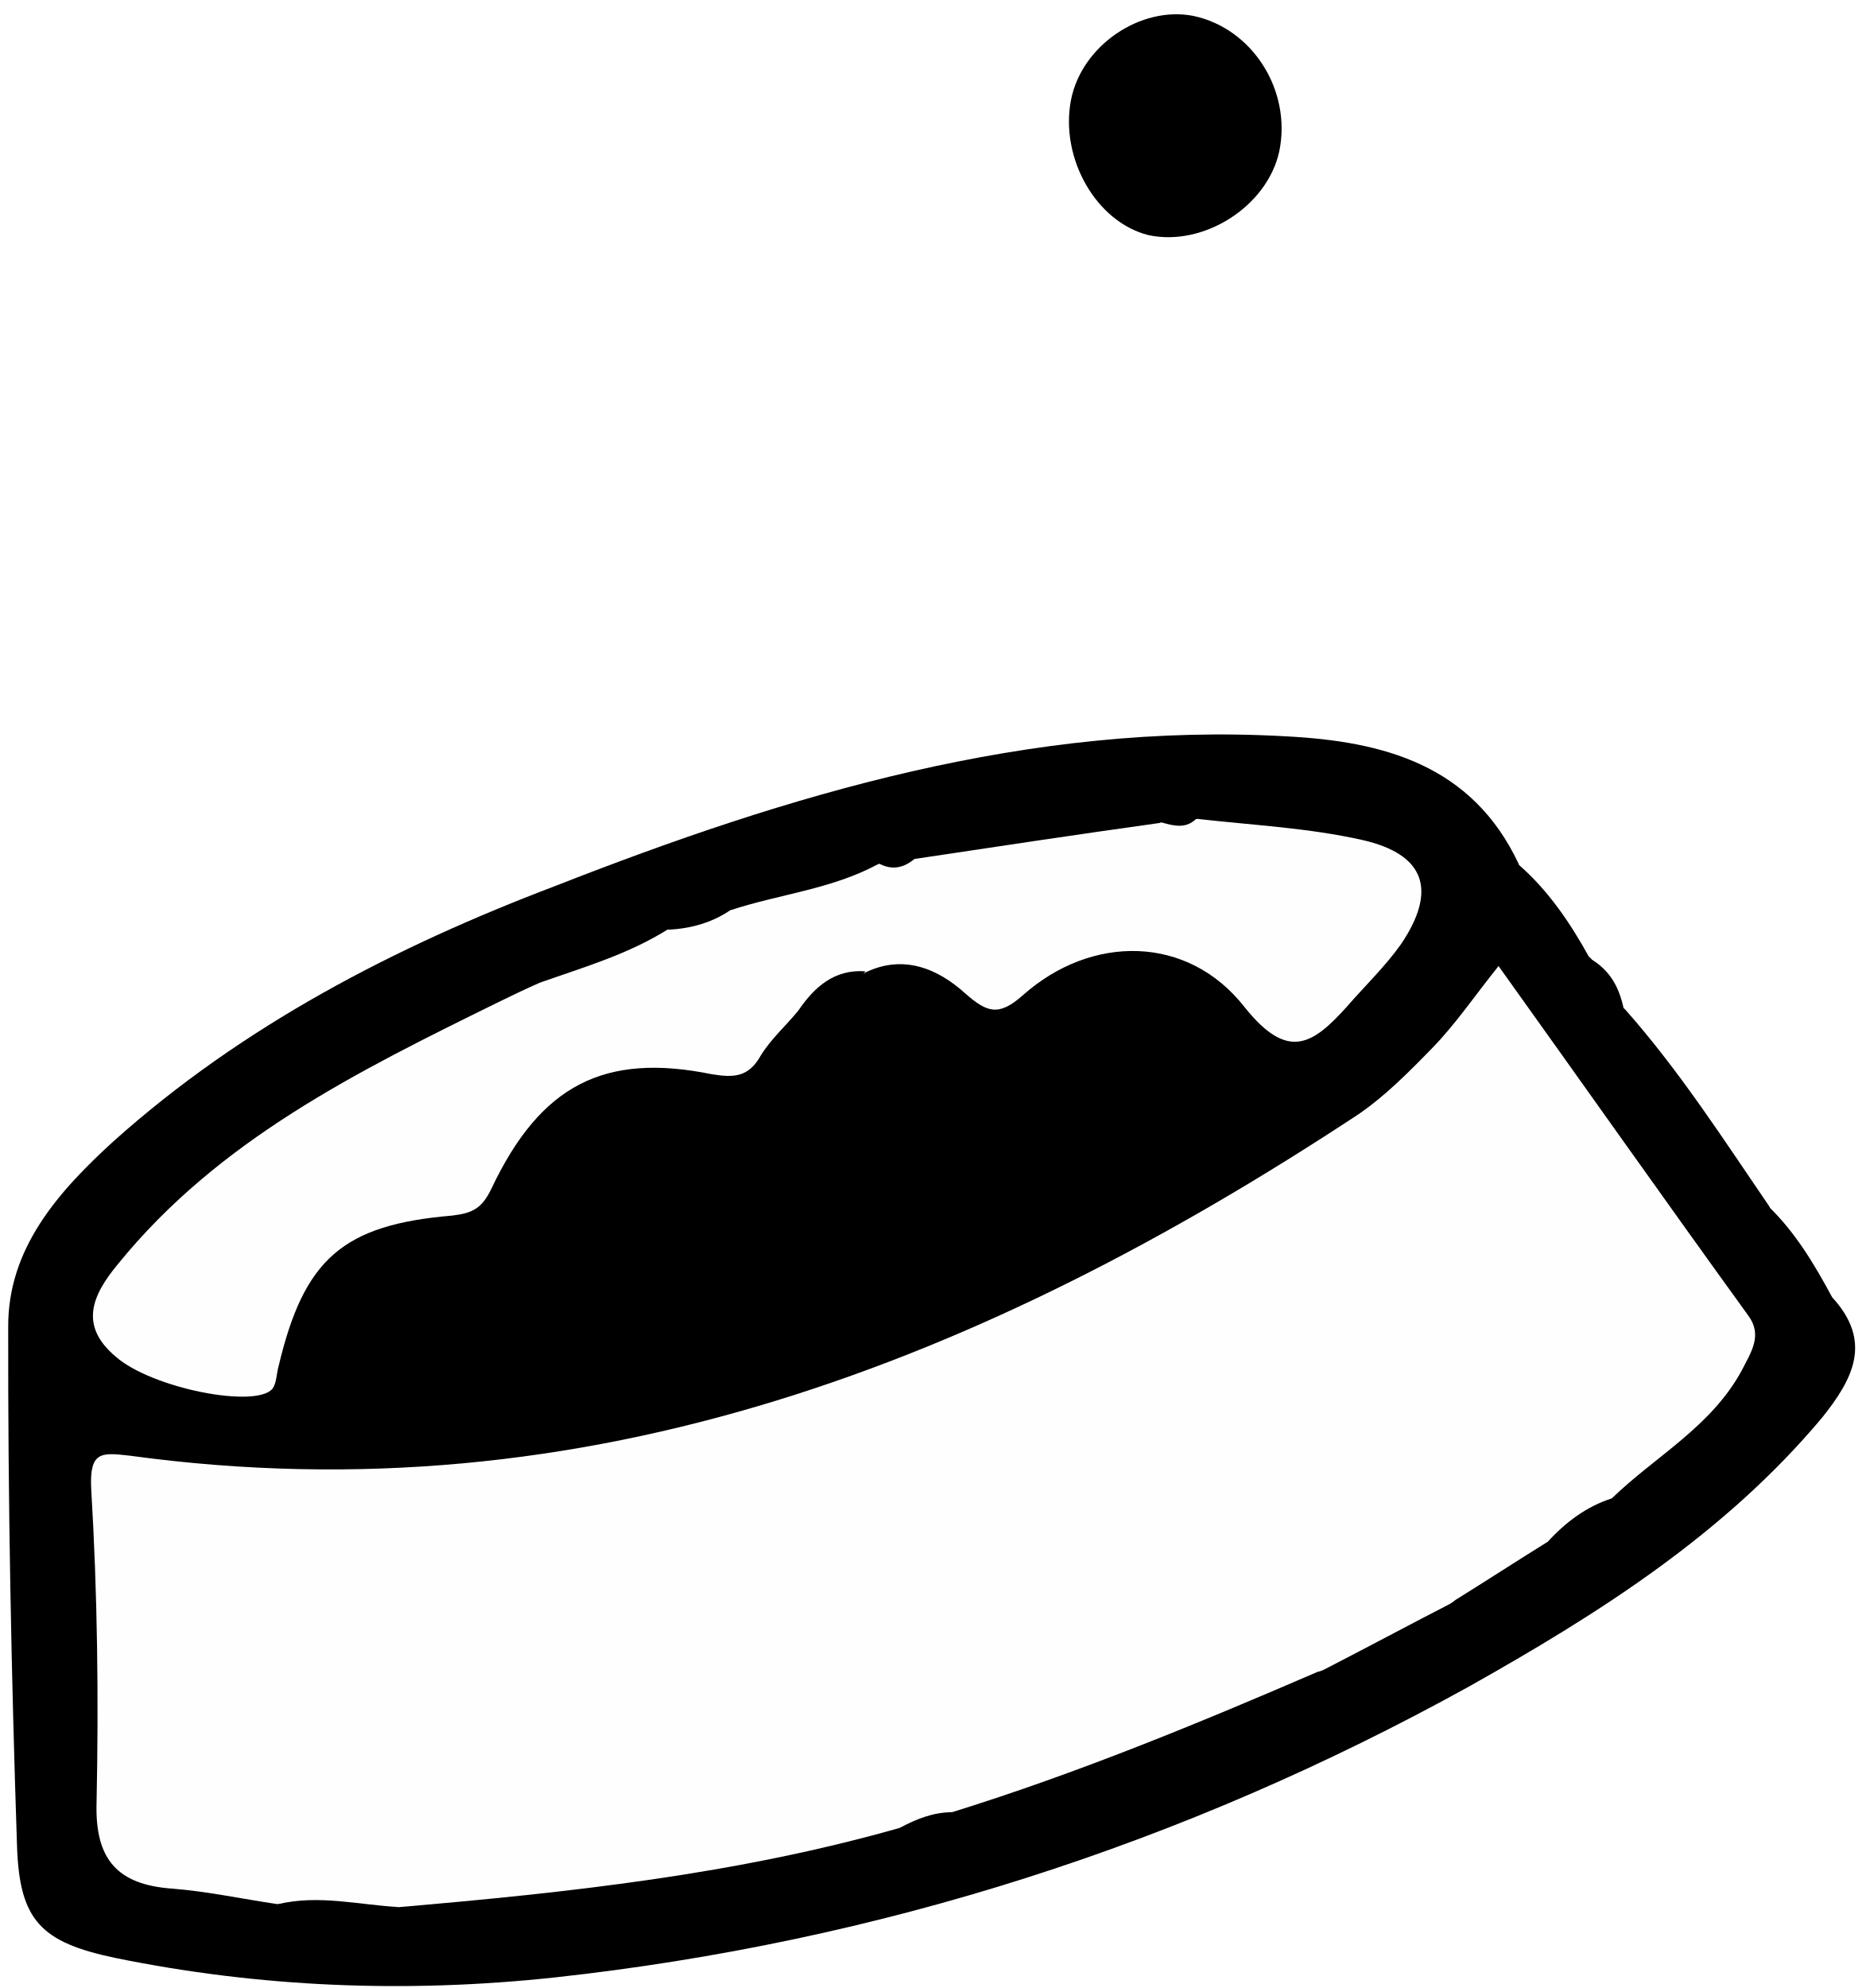
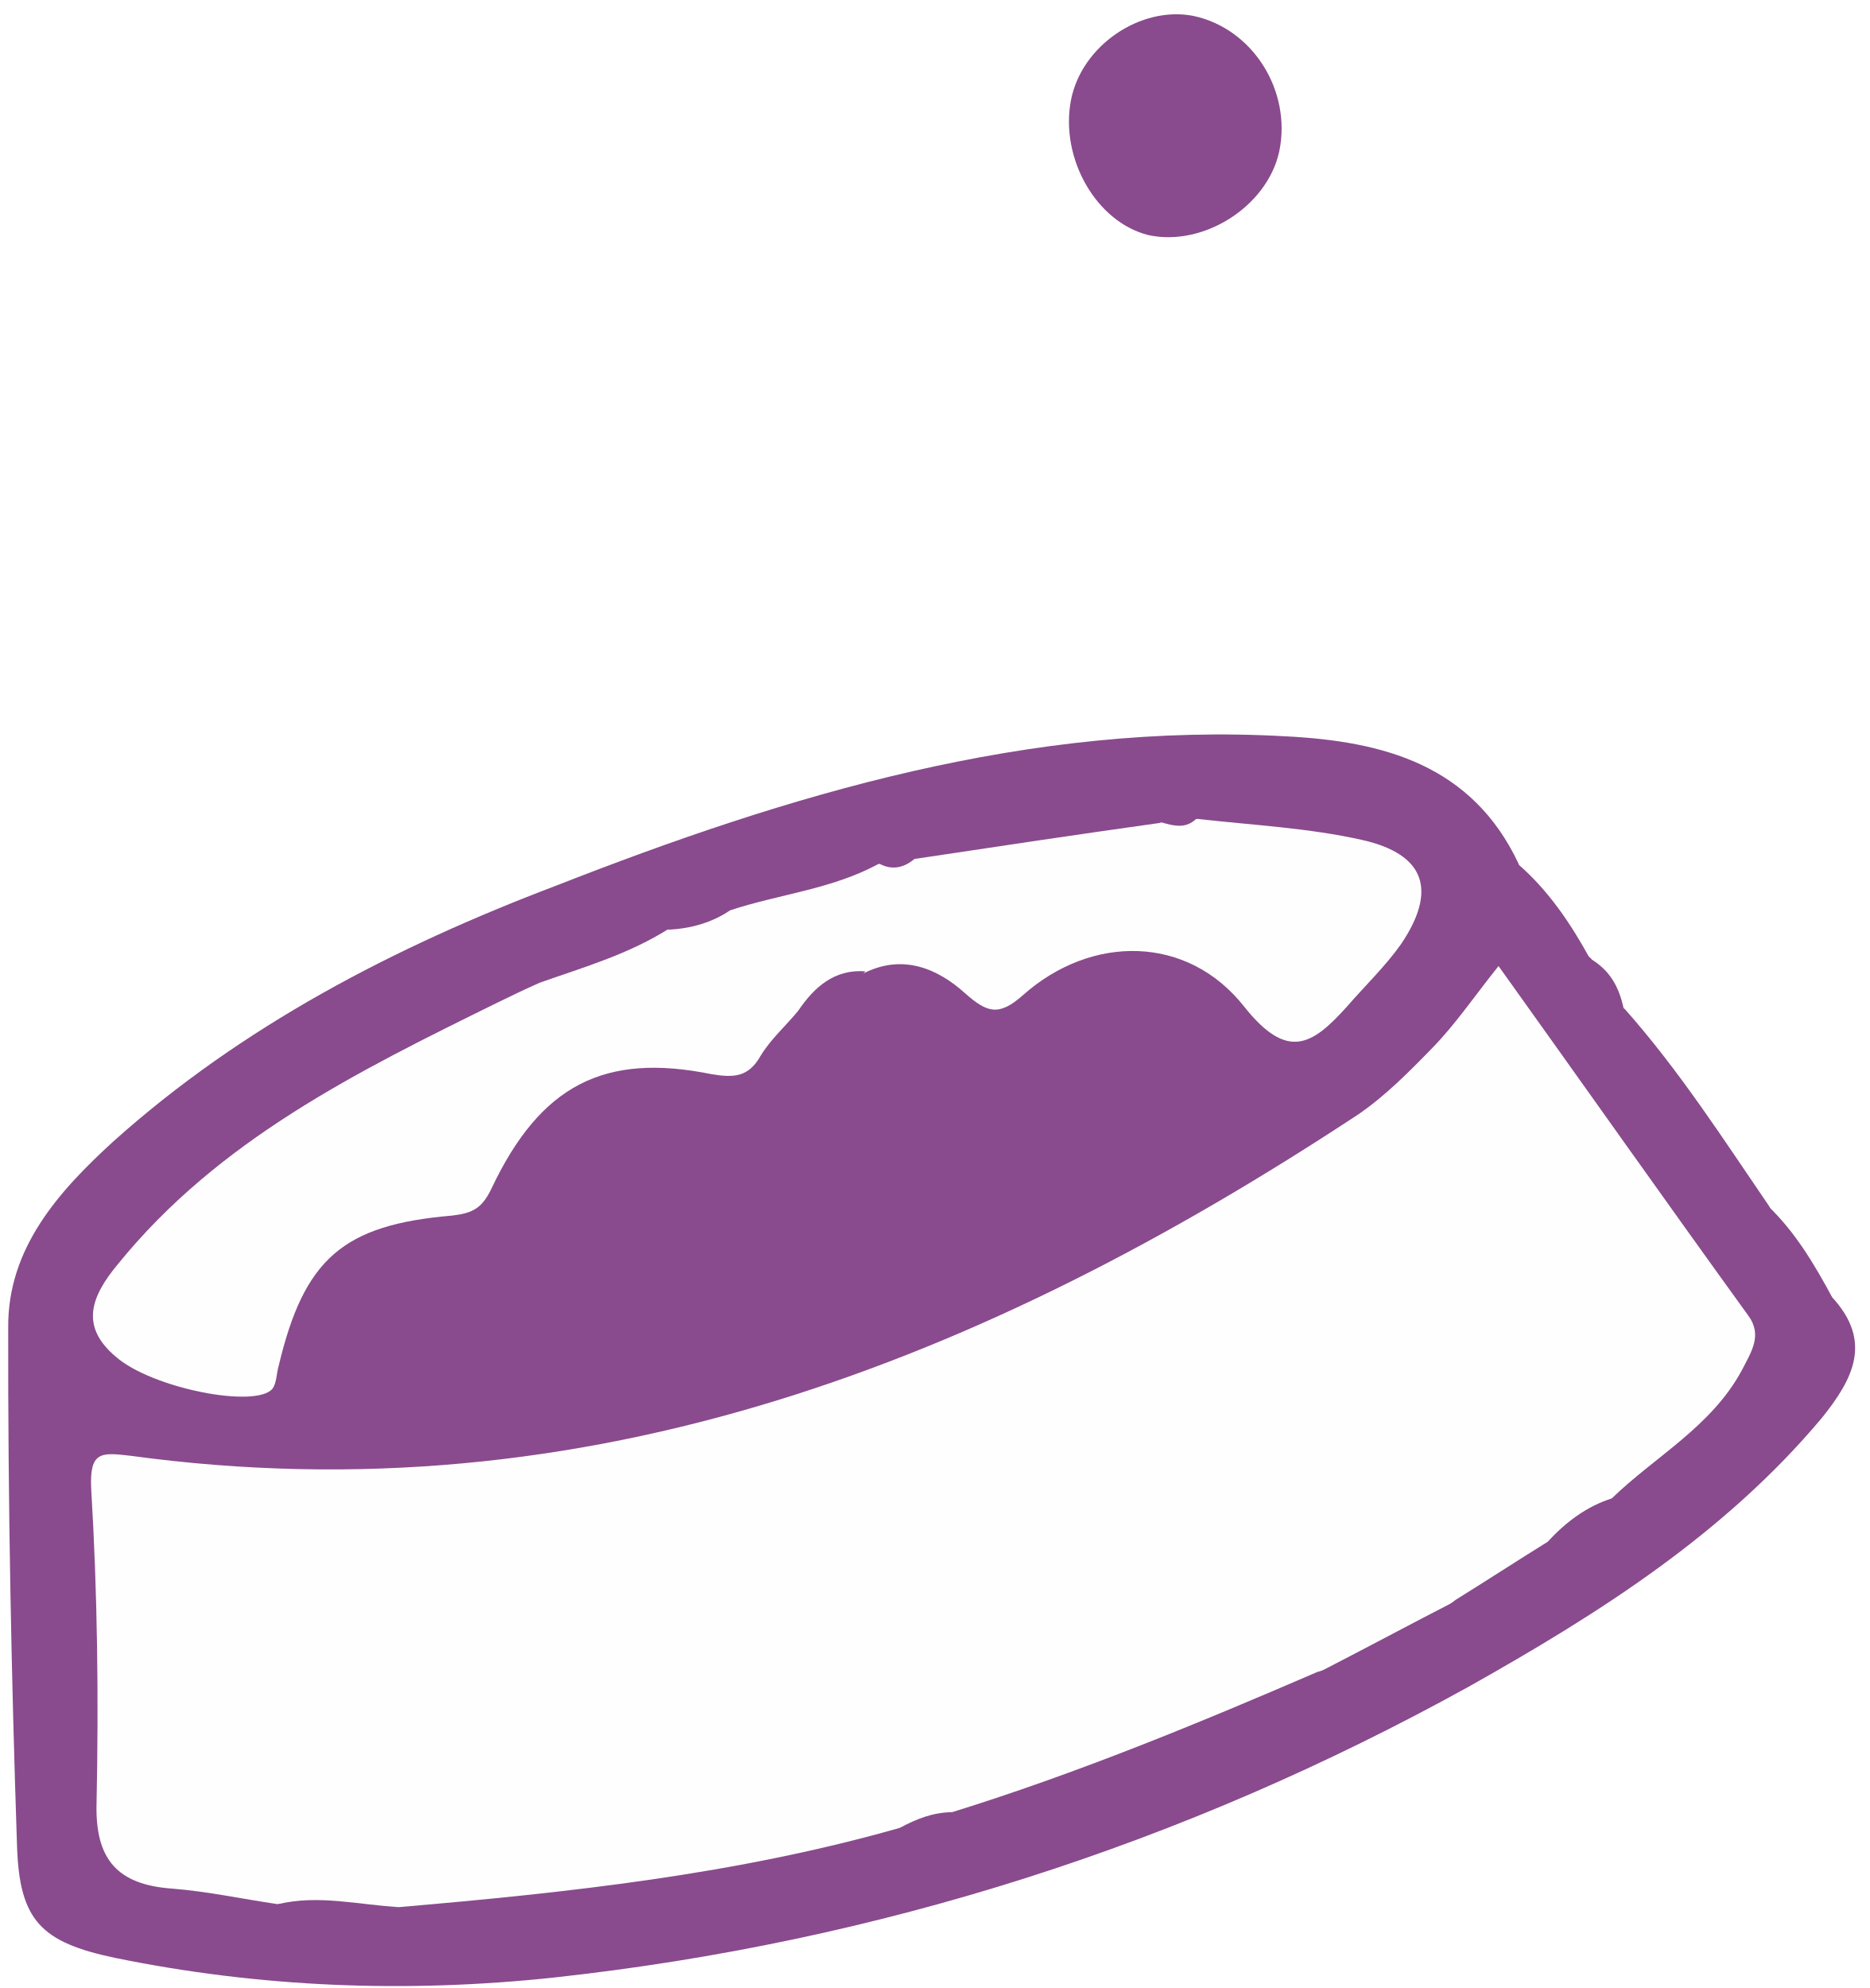
<svg xmlns="http://www.w3.org/2000/svg" width="111" height="118" viewBox="0 0 111 118" fill="none">
-   <path d="M108.767 77C111.187 79.63 110.006 81.852 108.173 84.143C102.384 91.054 94.911 95.776 87.196 100.113C70.257 109.474 52.148 115.276 32.884 117.379C24.123 118.314 15.436 117.973 6.837 116.214C2.436 115.288 1.151 114 1.01 109.559C0.668 99.312 0.468 89.082 0.487 78.805C0.448 74.089 3.476 70.72 6.746 67.735C14.388 60.891 23.43 56.204 32.996 52.576C46.843 47.148 61.135 42.841 76.344 43.706C82.104 44.001 87.383 45.384 90.151 51.265C90.719 53.828 92.623 55.328 94.449 56.891C95.122 57.895 95.41 59.142 96.468 59.904C99.703 63.554 102.317 67.633 105.017 71.579C106.018 73.477 107.161 75.391 108.767 77Z" fill="currentcolor" />
-   <path d="M94.379 56.883C91.775 55.875 89.635 54.562 90.08 51.257C91.906 52.82 93.252 54.828 94.379 56.883Z" fill="currentcolor" />
-   <path d="M108.767 77C106.461 75.883 105.468 73.914 104.947 71.571C106.561 73.11 107.703 75.024 108.767 77Z" fill="currentcolor" />
-   <path d="M96.398 59.896C94.491 59.68 94.509 58.254 94.379 56.883C95.586 57.591 96.118 58.579 96.398 59.896Z" fill="currentcolor" />
+   <path d="M108.767 77C111.187 79.63 110.006 81.852 108.173 84.143C102.384 91.054 94.911 95.776 87.196 100.113C70.257 109.474 52.148 115.276 32.884 117.379C24.123 118.314 15.436 117.973 6.837 116.214C2.436 115.288 1.151 114 1.01 109.559C0.668 99.312 0.468 89.082 0.487 78.805C0.448 74.089 3.476 70.72 6.746 67.735C14.388 60.891 23.43 56.204 32.996 52.576C46.843 47.148 61.135 42.841 76.344 43.706C82.104 44.001 87.383 45.384 90.151 51.265C90.719 53.828 92.623 55.328 94.449 56.891C95.122 57.895 95.41 59.142 96.468 59.904C99.703 63.554 102.317 67.633 105.017 71.579C106.018 73.477 107.161 75.391 108.767 77Z" fill="#894b8d" />
+   <path d="M94.379 56.883C91.775 55.875 89.635 54.562 90.08 51.257C91.906 52.82 93.252 54.828 94.379 56.883Z" fill="#894b8d" />
+   <path d="M108.767 77C106.461 75.883 105.468 73.914 104.947 71.571C106.561 73.11 107.703 75.024 108.767 77Z" fill="#894b8d" />
+   <path d="M96.398 59.896C94.491 59.68 94.509 58.254 94.379 56.883C95.586 57.591 96.118 58.579 96.398 59.896Z" fill="#894b8d" />
  <path d="M91.889 91.508C90.043 92.655 88.267 93.81 86.421 94.957C83.913 96.886 81.234 98.439 78.211 99.239C71.142 102.293 63.939 105.261 56.526 107.563C55.654 108.321 54.5 108.404 53.416 108.496C43.734 111.254 33.741 112.336 23.701 113.198C21.267 113.851 18.899 112.654 16.497 113.025C14.386 112.715 12.291 112.263 10.236 112.102C6.971 111.875 5.639 110.368 5.732 107.024C5.861 100.828 5.787 94.538 5.413 88.357C5.308 86.132 6.014 86.212 7.709 86.404C34.897 90.124 58.491 80.731 80.595 66.173C82.222 65.072 83.677 63.595 85.053 62.181C86.429 60.766 87.546 59.108 88.962 57.341C93.965 64.332 98.833 71.236 103.781 78.078C104.65 79.247 103.965 80.24 103.414 81.32C101.603 84.684 98.256 86.446 95.685 88.939C94.435 89.869 93.311 90.955 91.889 91.508Z" fill="#FEFEFE" />
  <path d="M47.392 59.987C46.645 60.902 45.772 61.66 45.158 62.661C44.442 63.936 43.578 63.981 42.244 63.759C35.882 62.468 32.087 64.394 29.172 70.559C28.613 71.71 28.078 72.006 26.846 72.152C20.346 72.701 18.043 74.725 16.532 81.121C16.414 81.536 16.421 82.108 16.169 82.436C15.178 83.609 9.019 82.412 6.872 80.527C4.717 78.713 5.419 76.936 6.992 75.044C12.978 67.656 21.235 63.593 29.491 59.531C30.323 59.126 31.156 58.72 32.059 58.323C34.276 56.432 37.165 56.188 39.718 55.121L39.639 55.184C40.693 54.089 42.097 54.32 43.346 54.033C46.243 53.076 49.352 52.785 52.094 51.311C52.769 51.031 53.507 50.829 54.276 50.987C59.151 50.254 64.027 49.521 68.823 48.851C69.569 48.578 70.33 48.807 71.068 48.605C74.388 48.981 77.66 49.137 80.869 49.857C84.634 50.712 85.321 52.86 83.172 56.043C82.236 57.365 81.033 58.513 79.963 59.748C77.919 62.016 76.449 62.991 73.881 59.774C70.506 55.466 64.785 55.46 60.728 59.07C59.297 60.336 58.607 60.115 57.306 58.968C55.685 57.5 53.638 56.626 51.368 57.725C50.001 58.427 48.884 59.442 47.392 59.987Z" fill="#FEFEFE" />
-   <path d="M78.203 99.309C80.937 97.906 83.679 96.432 86.412 95.028C84.265 97.569 81.938 99.804 78.203 99.309Z" fill="currentcolor" />
-   <path d="M39.718 55.121C37.329 56.635 34.667 57.405 32.059 58.323C33.596 54.856 36.876 55.584 39.718 55.121Z" fill="currentcolor" />
-   <path d="M16.497 113.025C18.923 112.443 21.284 113.067 23.701 113.198C21.267 113.851 18.872 114.793 16.497 113.025Z" fill="currentcolor" />
-   <path d="M47.392 59.987C48.337 58.595 49.531 57.517 51.376 57.654C50.306 58.889 49.361 60.282 47.392 59.987Z" fill="currentcolor" />
-   <path d="M91.889 91.508C92.951 90.343 94.201 89.414 95.685 88.939C94.678 90.253 94.18 92.124 91.889 91.508Z" fill="currentcolor" />
-   <path d="M43.346 54.033C42.261 54.767 41.005 55.124 39.639 55.184C40.482 53.423 41.668 53.058 43.346 54.033Z" fill="currentcolor" />
-   <path d="M53.416 108.496C54.406 107.965 55.38 107.576 56.526 107.563C56.191 110.523 54.64 109.063 53.416 108.496Z" fill="currentcolor" />
-   <path d="M71.076 48.535C70.424 49.246 69.663 49.017 68.831 48.78C68.983 47.441 70.331 48.165 70.906 47.516C70.936 47.876 70.967 48.237 71.076 48.535Z" fill="currentcolor" />
-   <path d="M54.355 50.925C53.718 51.495 52.98 51.697 52.172 51.249C52.746 50.6 53.368 49.528 54.355 50.925Z" fill="currentcolor" />
-   <path d="M70.843 0.944C74.366 1.686 76.695 5.385 75.943 8.993C75.23 12.262 71.436 14.667 68.167 13.953C65.078 13.174 62.927 9.409 63.575 5.961C64.204 2.683 67.734 0.334 70.843 0.944Z" fill="currentcolor" />
+   <path d="M78.203 99.309C80.937 97.906 83.679 96.432 86.412 95.028C84.265 97.569 81.938 99.804 78.203 99.309Z" fill="#894b8d" />
+   <path d="M39.718 55.121C37.329 56.635 34.667 57.405 32.059 58.323C33.596 54.856 36.876 55.584 39.718 55.121Z" fill="#894b8d" />
+   <path d="M16.497 113.025C18.923 112.443 21.284 113.067 23.701 113.198C21.267 113.851 18.872 114.793 16.497 113.025Z" fill="#894b8d" />
+   <path d="M47.392 59.987C48.337 58.595 49.531 57.517 51.376 57.654C50.306 58.889 49.361 60.282 47.392 59.987Z" fill="#894b8d" />
+   <path d="M91.889 91.508C92.951 90.343 94.201 89.414 95.685 88.939C94.678 90.253 94.18 92.124 91.889 91.508Z" fill="#894b8d" />
+   <path d="M43.346 54.033C42.261 54.767 41.005 55.124 39.639 55.184C40.482 53.423 41.668 53.058 43.346 54.033Z" fill="#894b8d" />
+   <path d="M53.416 108.496C54.406 107.965 55.38 107.576 56.526 107.563C56.191 110.523 54.64 109.063 53.416 108.496Z" fill="#894b8d" />
+   <path d="M71.076 48.535C70.424 49.246 69.663 49.017 68.831 48.78C68.983 47.441 70.331 48.165 70.906 47.516C70.936 47.876 70.967 48.237 71.076 48.535Z" fill="#894b8d" />
+   <path d="M54.355 50.925C53.718 51.495 52.98 51.697 52.172 51.249C52.746 50.6 53.368 49.528 54.355 50.925Z" fill="#894b8d" />
+   <path d="M70.843 0.944C74.366 1.686 76.695 5.385 75.943 8.993C75.23 12.262 71.436 14.667 68.167 13.953C65.078 13.174 62.927 9.409 63.575 5.961C64.204 2.683 67.734 0.334 70.843 0.944Z" fill="#894b8d" />
</svg>
